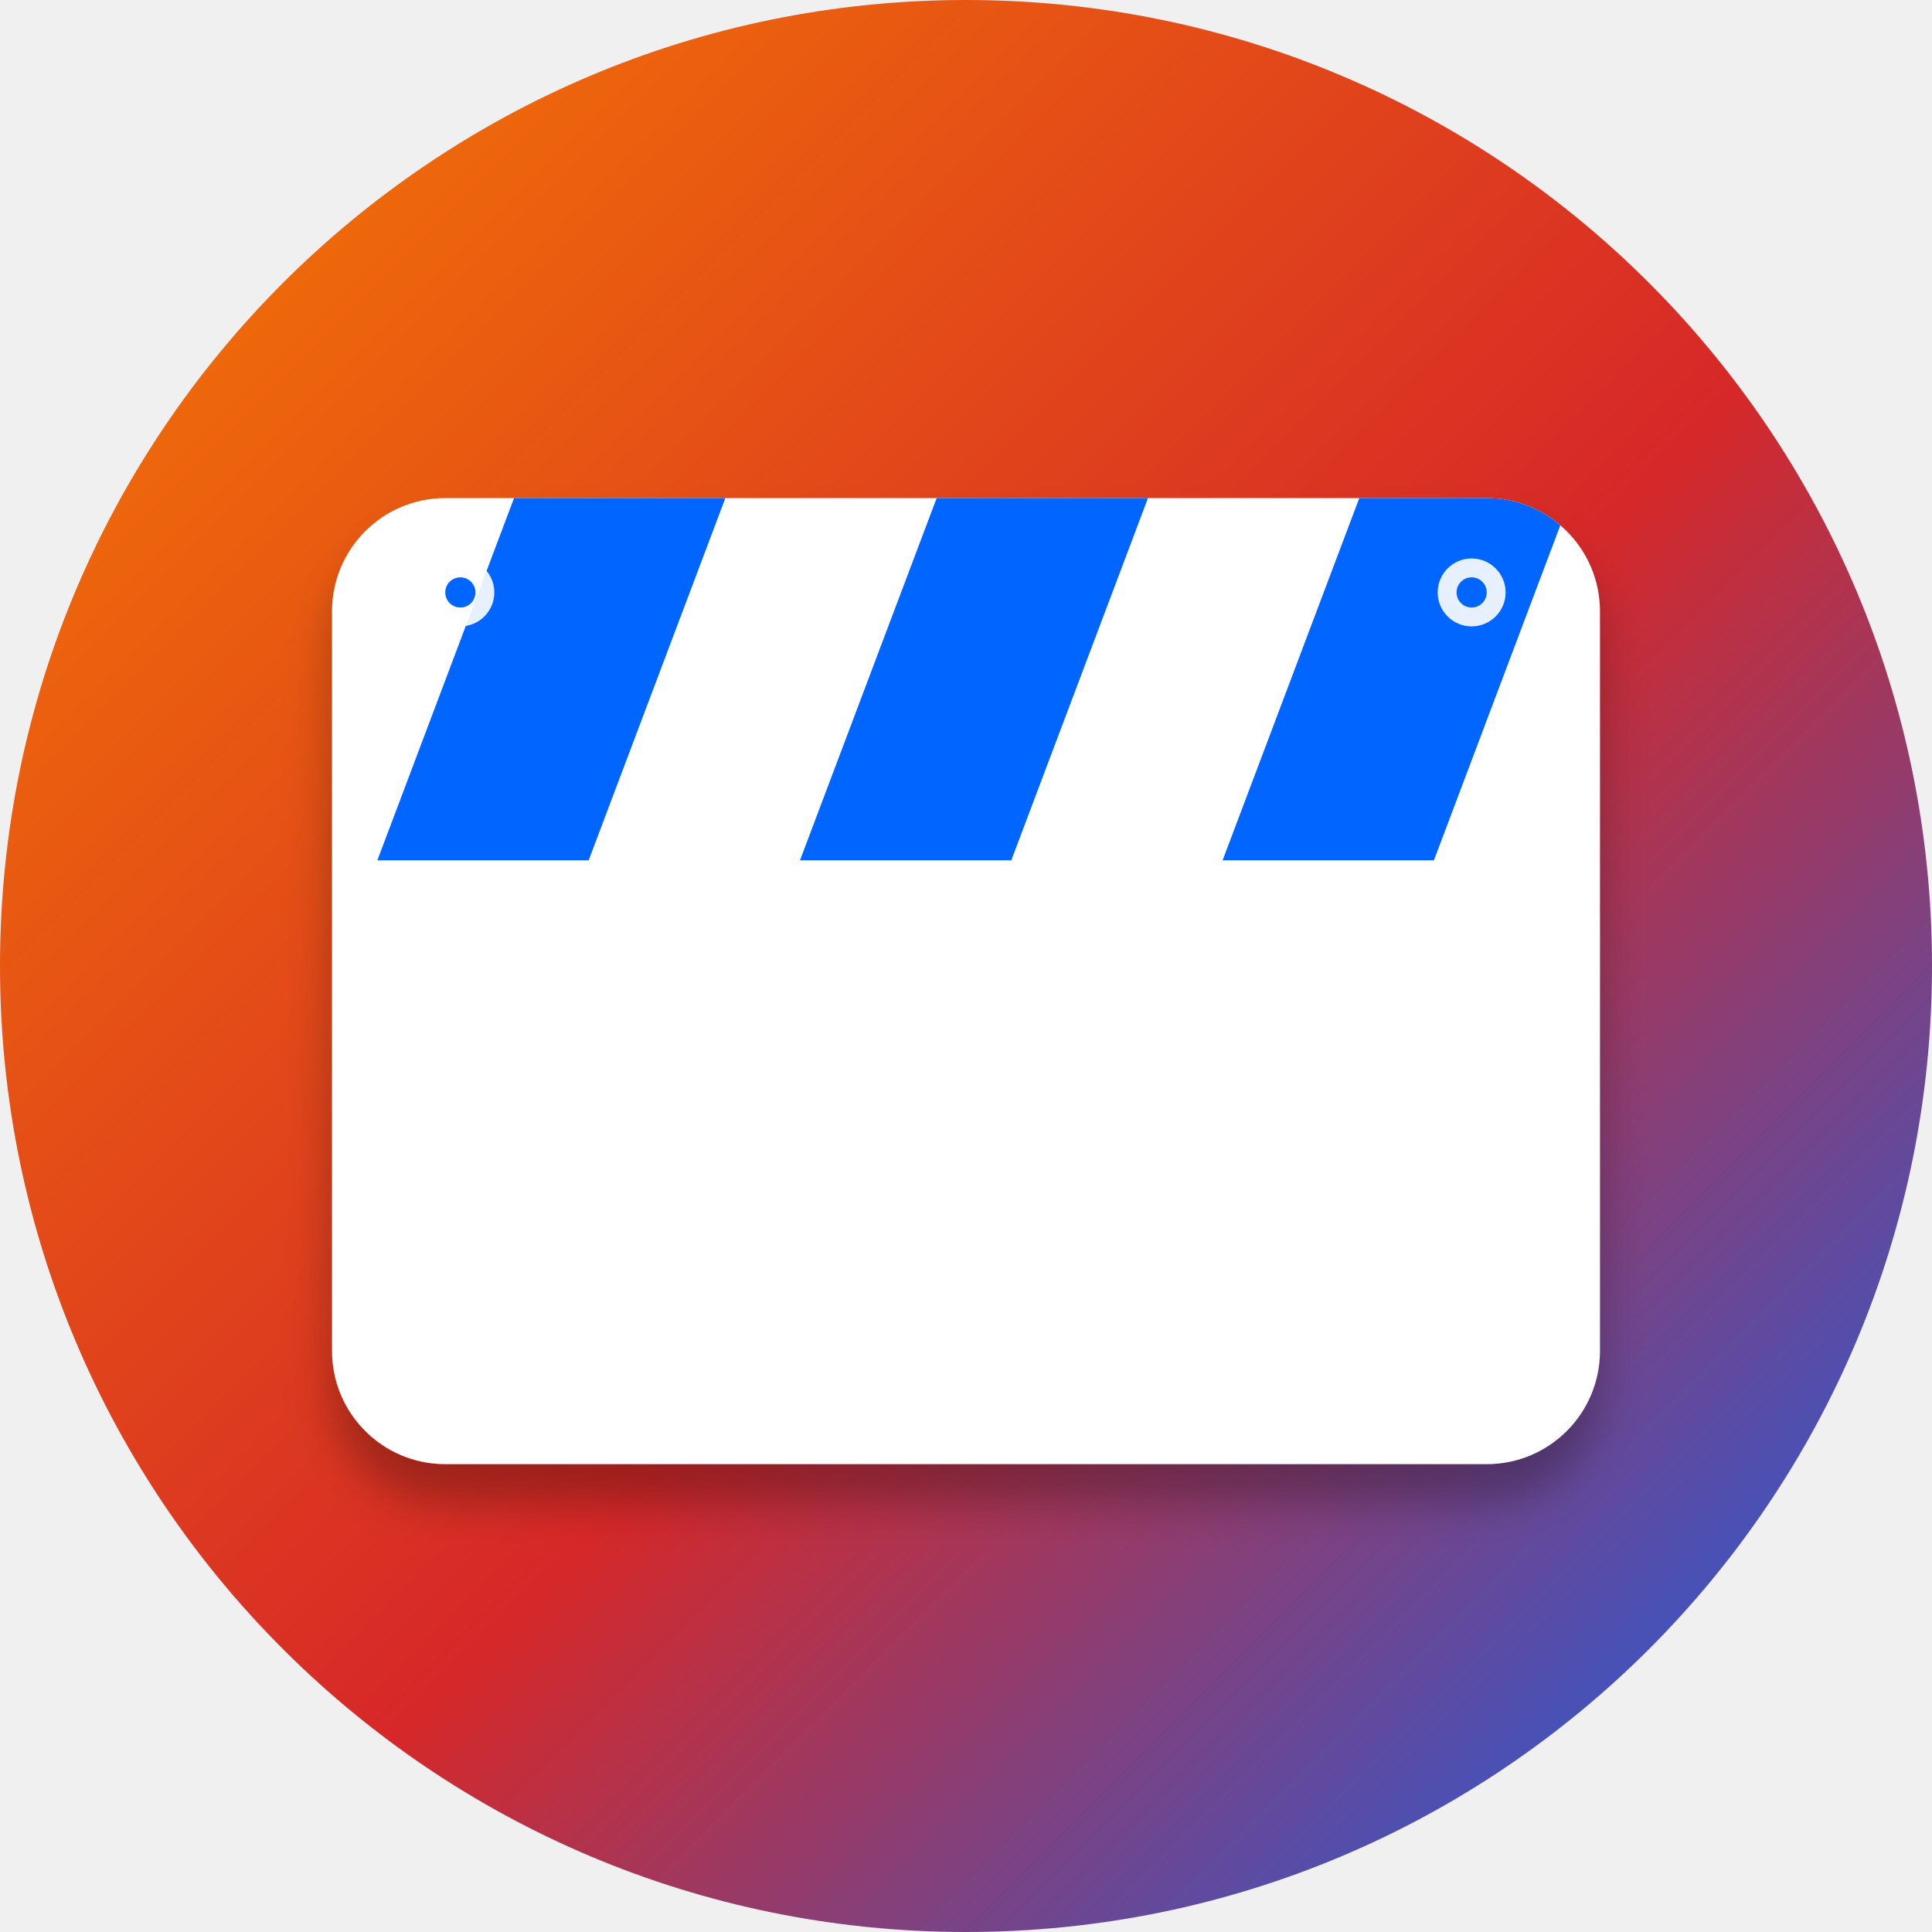
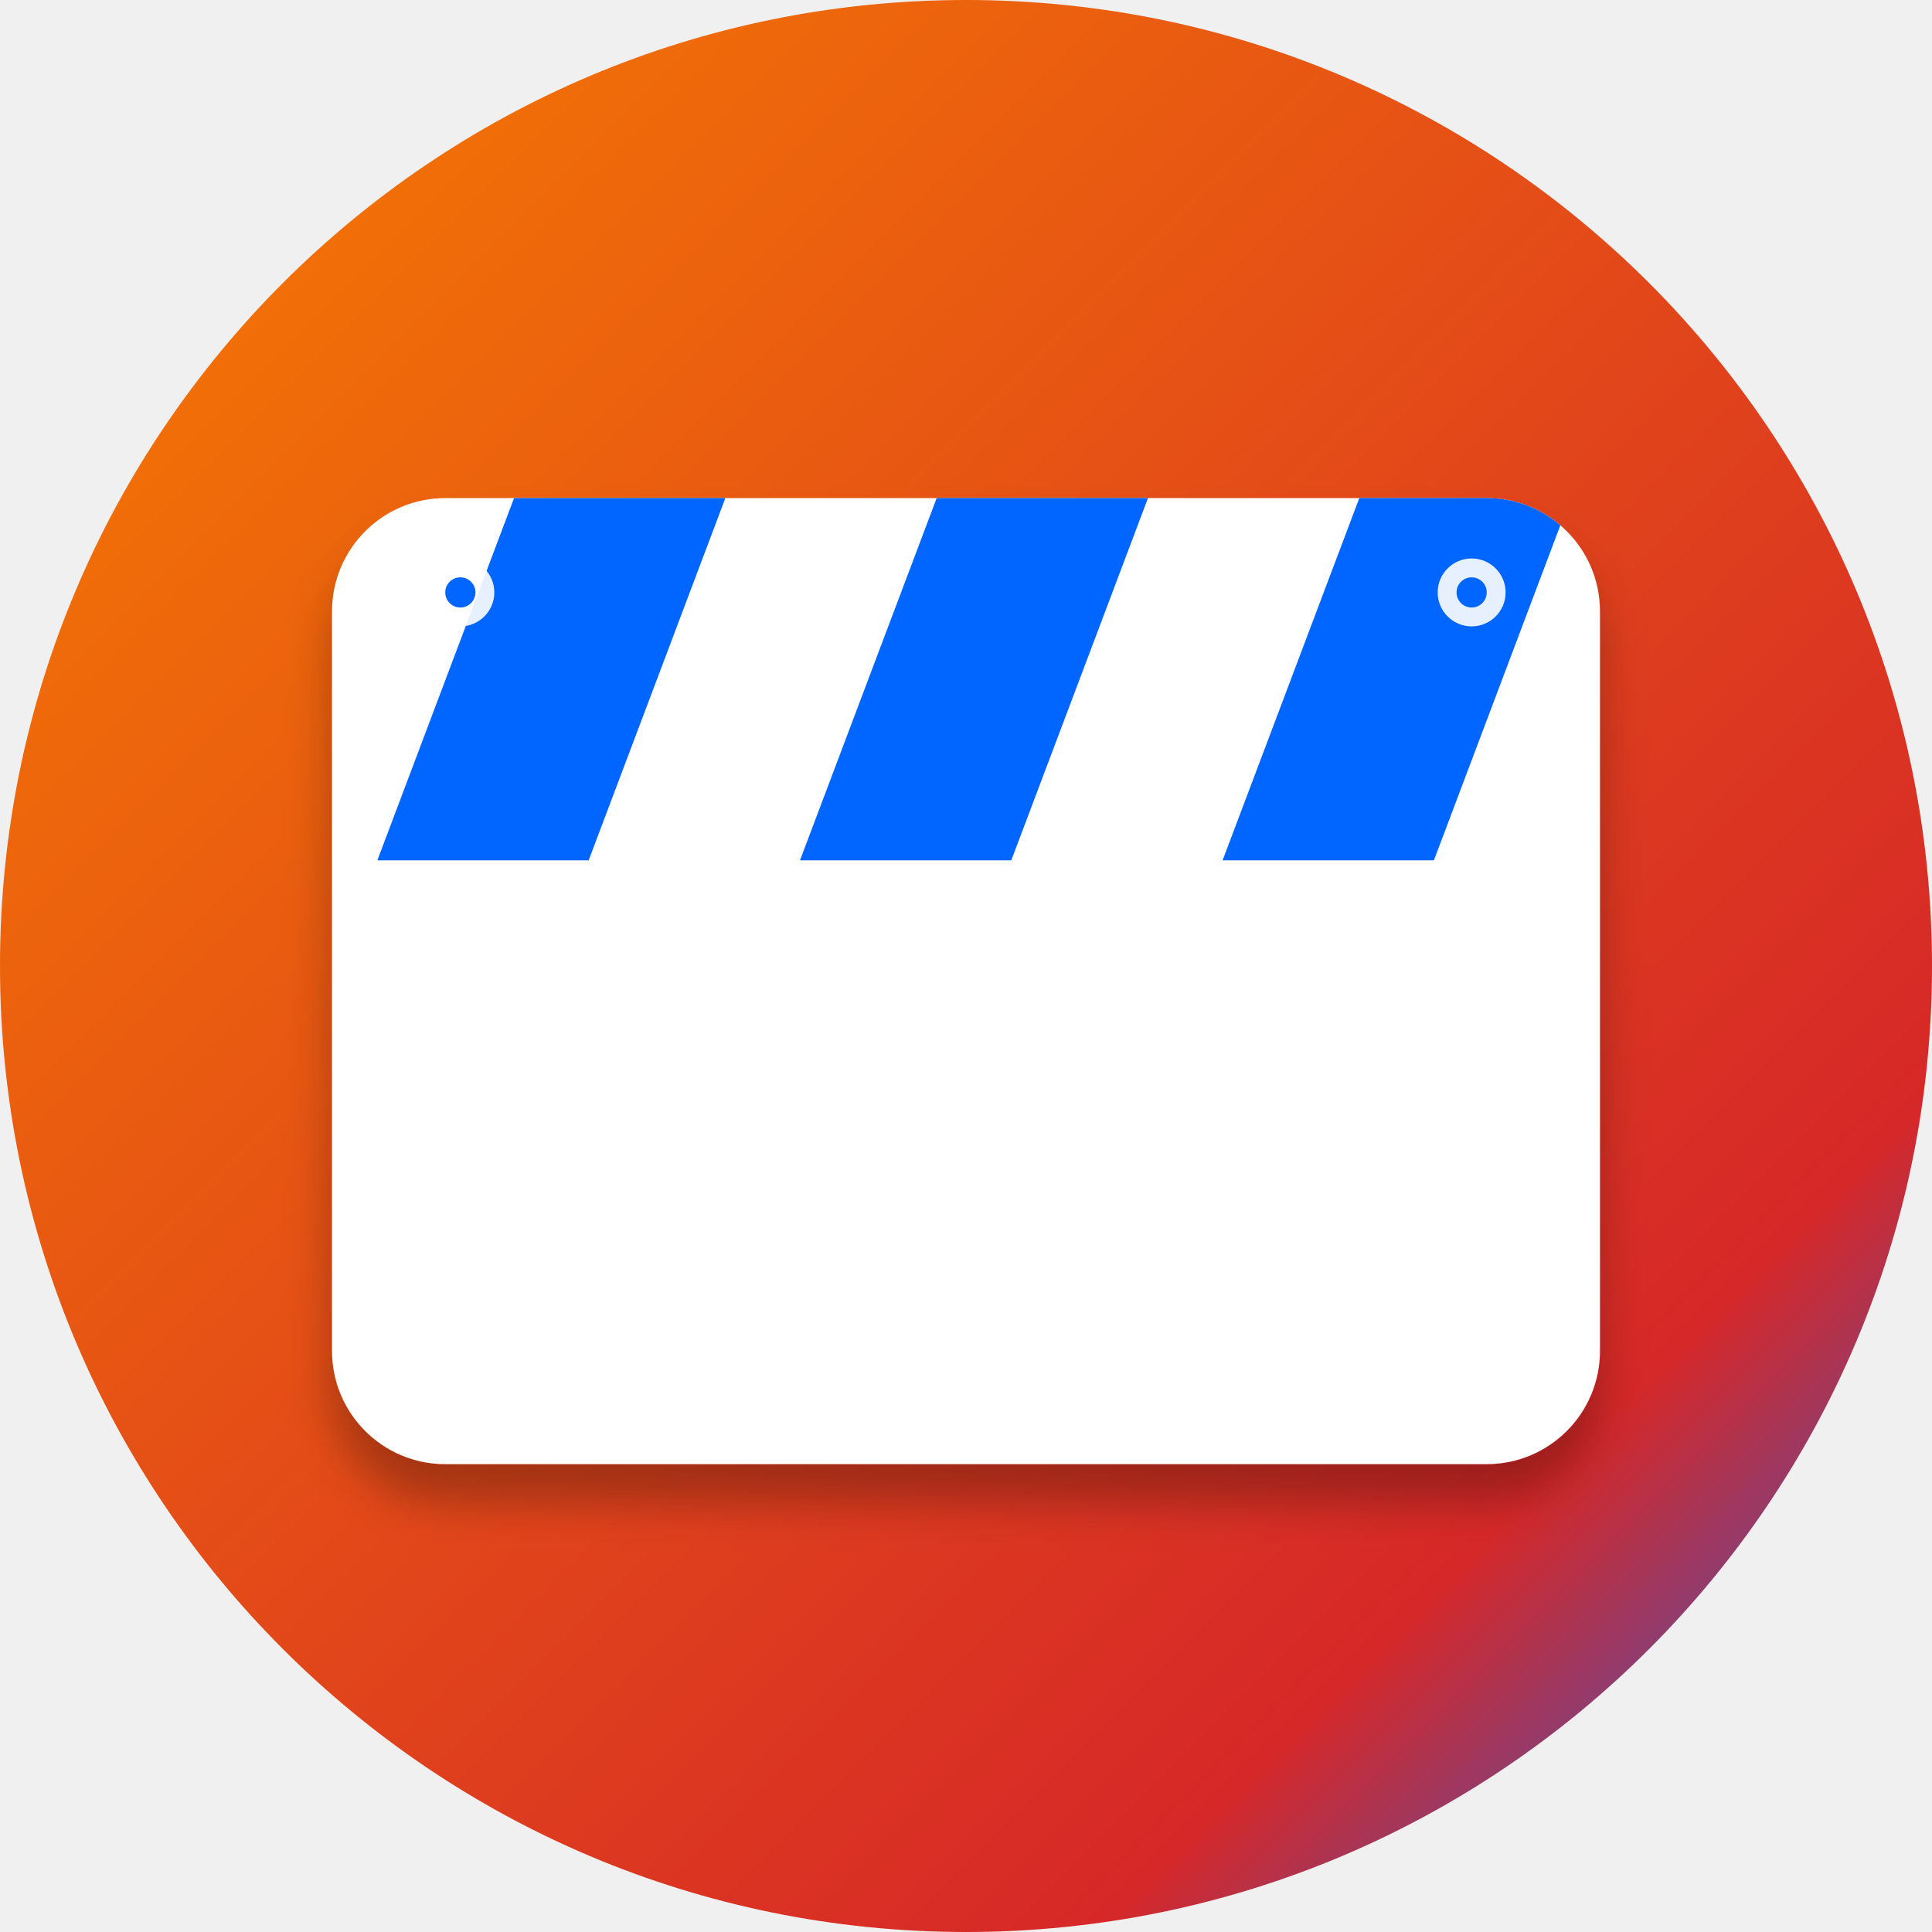
<svg xmlns="http://www.w3.org/2000/svg" width="512" height="512">
  <defs>
    <linearGradient id="premiere" x1="0%" y1="0%" x2="100%" y2="100%">
      <stop offset="0%" stop-color="#f77f00" />
-       <stop offset="55%" stop-color="#d62828" />
+       <stop offset="78%" stop-color="#d62828" />
      <stop offset="100%" stop-color="#0066ff" />
    </linearGradient>
    <clipPath id="board-clip">
      <rect x="88" y="132" width="336" height="256" rx="30" ry="30" />
    </clipPath>
    <filter id="board-shadow" x="-20%" y="-20%" width="140%" height="140%">
      <feDropShadow dx="0" dy="10" stdDeviation="6" flood-color="#000000" flood-opacity="0.28" />
    </filter>
  </defs>
  <circle cx="256" cy="256" r="256" fill="url(#premiere)" />
  <g filter="url(#board-shadow)">
    <g clip-path="url(#board-clip)">
      <rect x="88" y="132" width="336" height="256" fill="#ffffff" />
      <g fill="#0066ff">
        <polygon points="28,122 84,122 44,228 -12,228" />
        <polygon points="140,122 196,122 156,228 100,228" />
        <polygon points="252,122 308,122 268,228 212,228" />
        <polygon points="364,122 420,122 380,228 324,228" />
        <polygon points="476,122 532,122 492,228 436,228" />
      </g>
    </g>
  </g>
  <g fill="#ffffff" fill-opacity="0.9">
    <circle cx="122" cy="157" r="9" />
    <circle cx="390" cy="157" r="9" />
  </g>
  <g fill="#0066ff">
    <circle cx="122" cy="157" r="4" />
    <circle cx="390" cy="157" r="4" />
  </g>
</svg>
